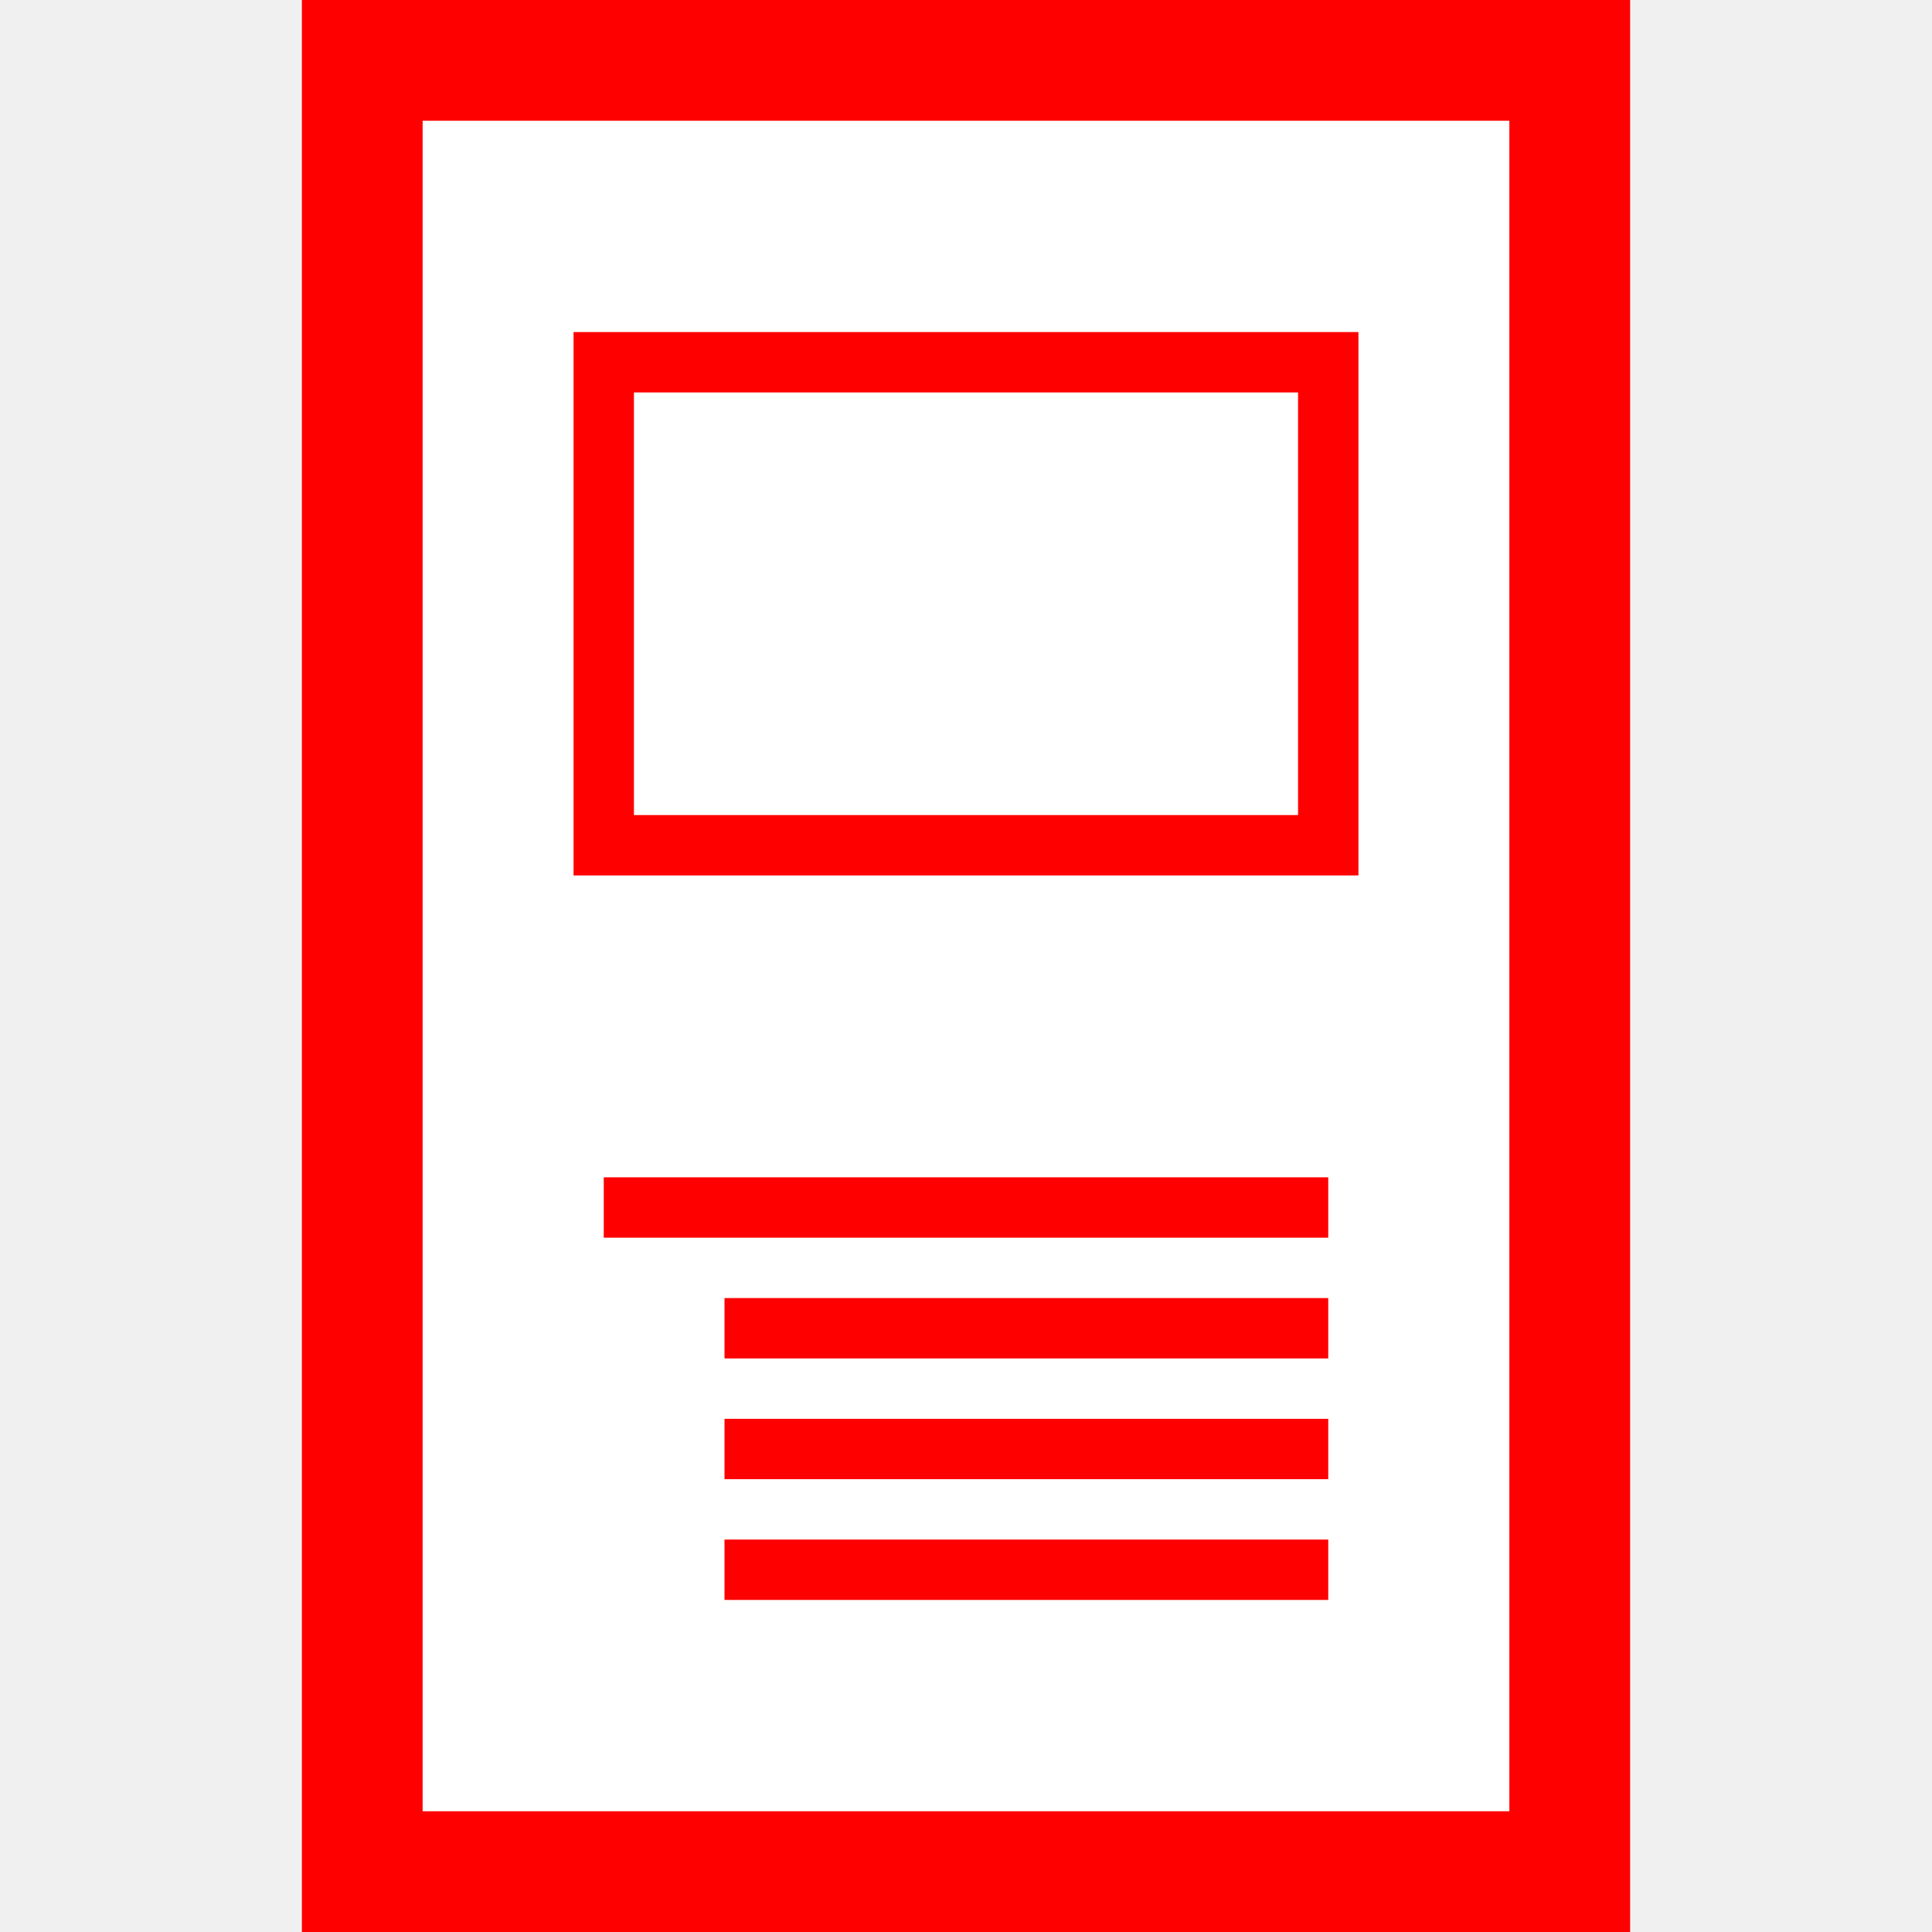
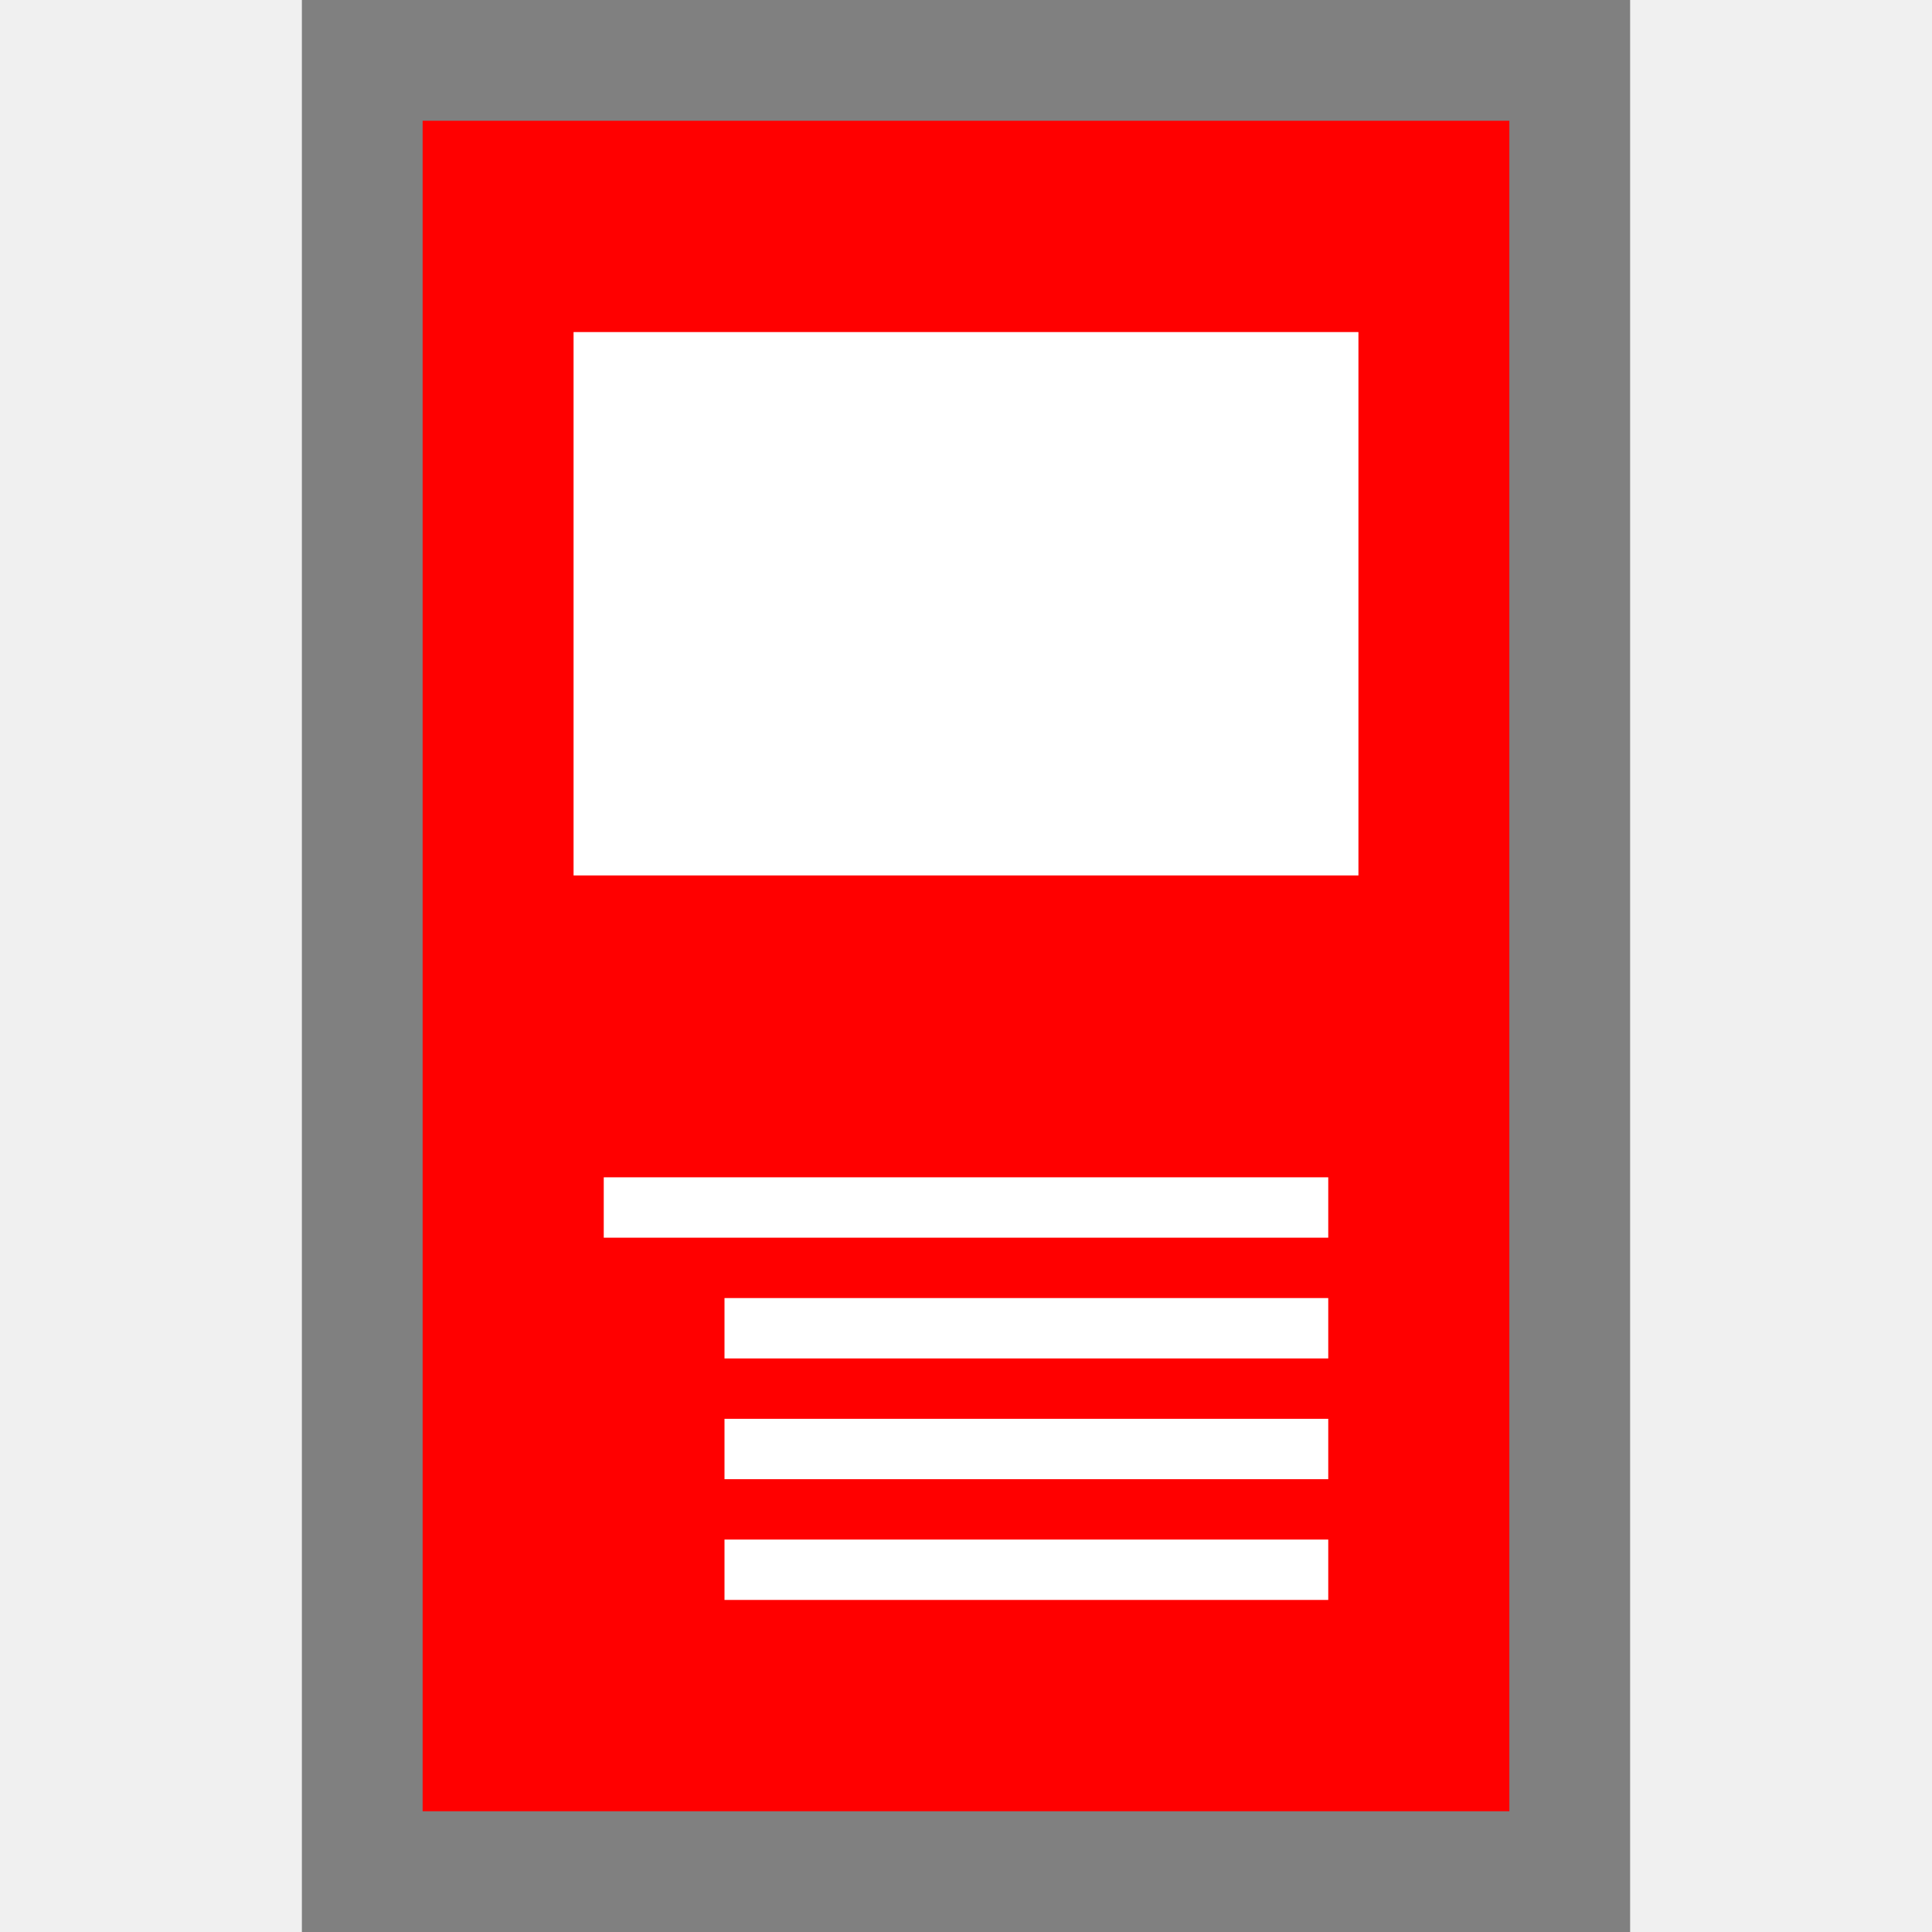
<svg xmlns="http://www.w3.org/2000/svg" height="32" viewBox="0 0 32 32" width="32" id="dppd_ptp">
-   <path d="M6,31 v-30 h20 v30 z" stroke="red" stroke-width="2" fill="white" />
-   <path d="M10,6 h12 v8 h-12z   m0,14 h12   m-10,2 h10 m-10,2 h10 m-10,2 h10" stroke="red" stroke-width="1" fill="white" />
+   <path d="M6,31 v-30 h20 v30 z" stroke="gray" stroke-width="2" fill="red" />
+   <path d="M10,6 h12 v8 h-12z   m0,14 h12   m-10,2 h10 m-10,2 h10 m-10,2 h10" stroke="white" stroke-width="1" fill="white" />
</svg>
